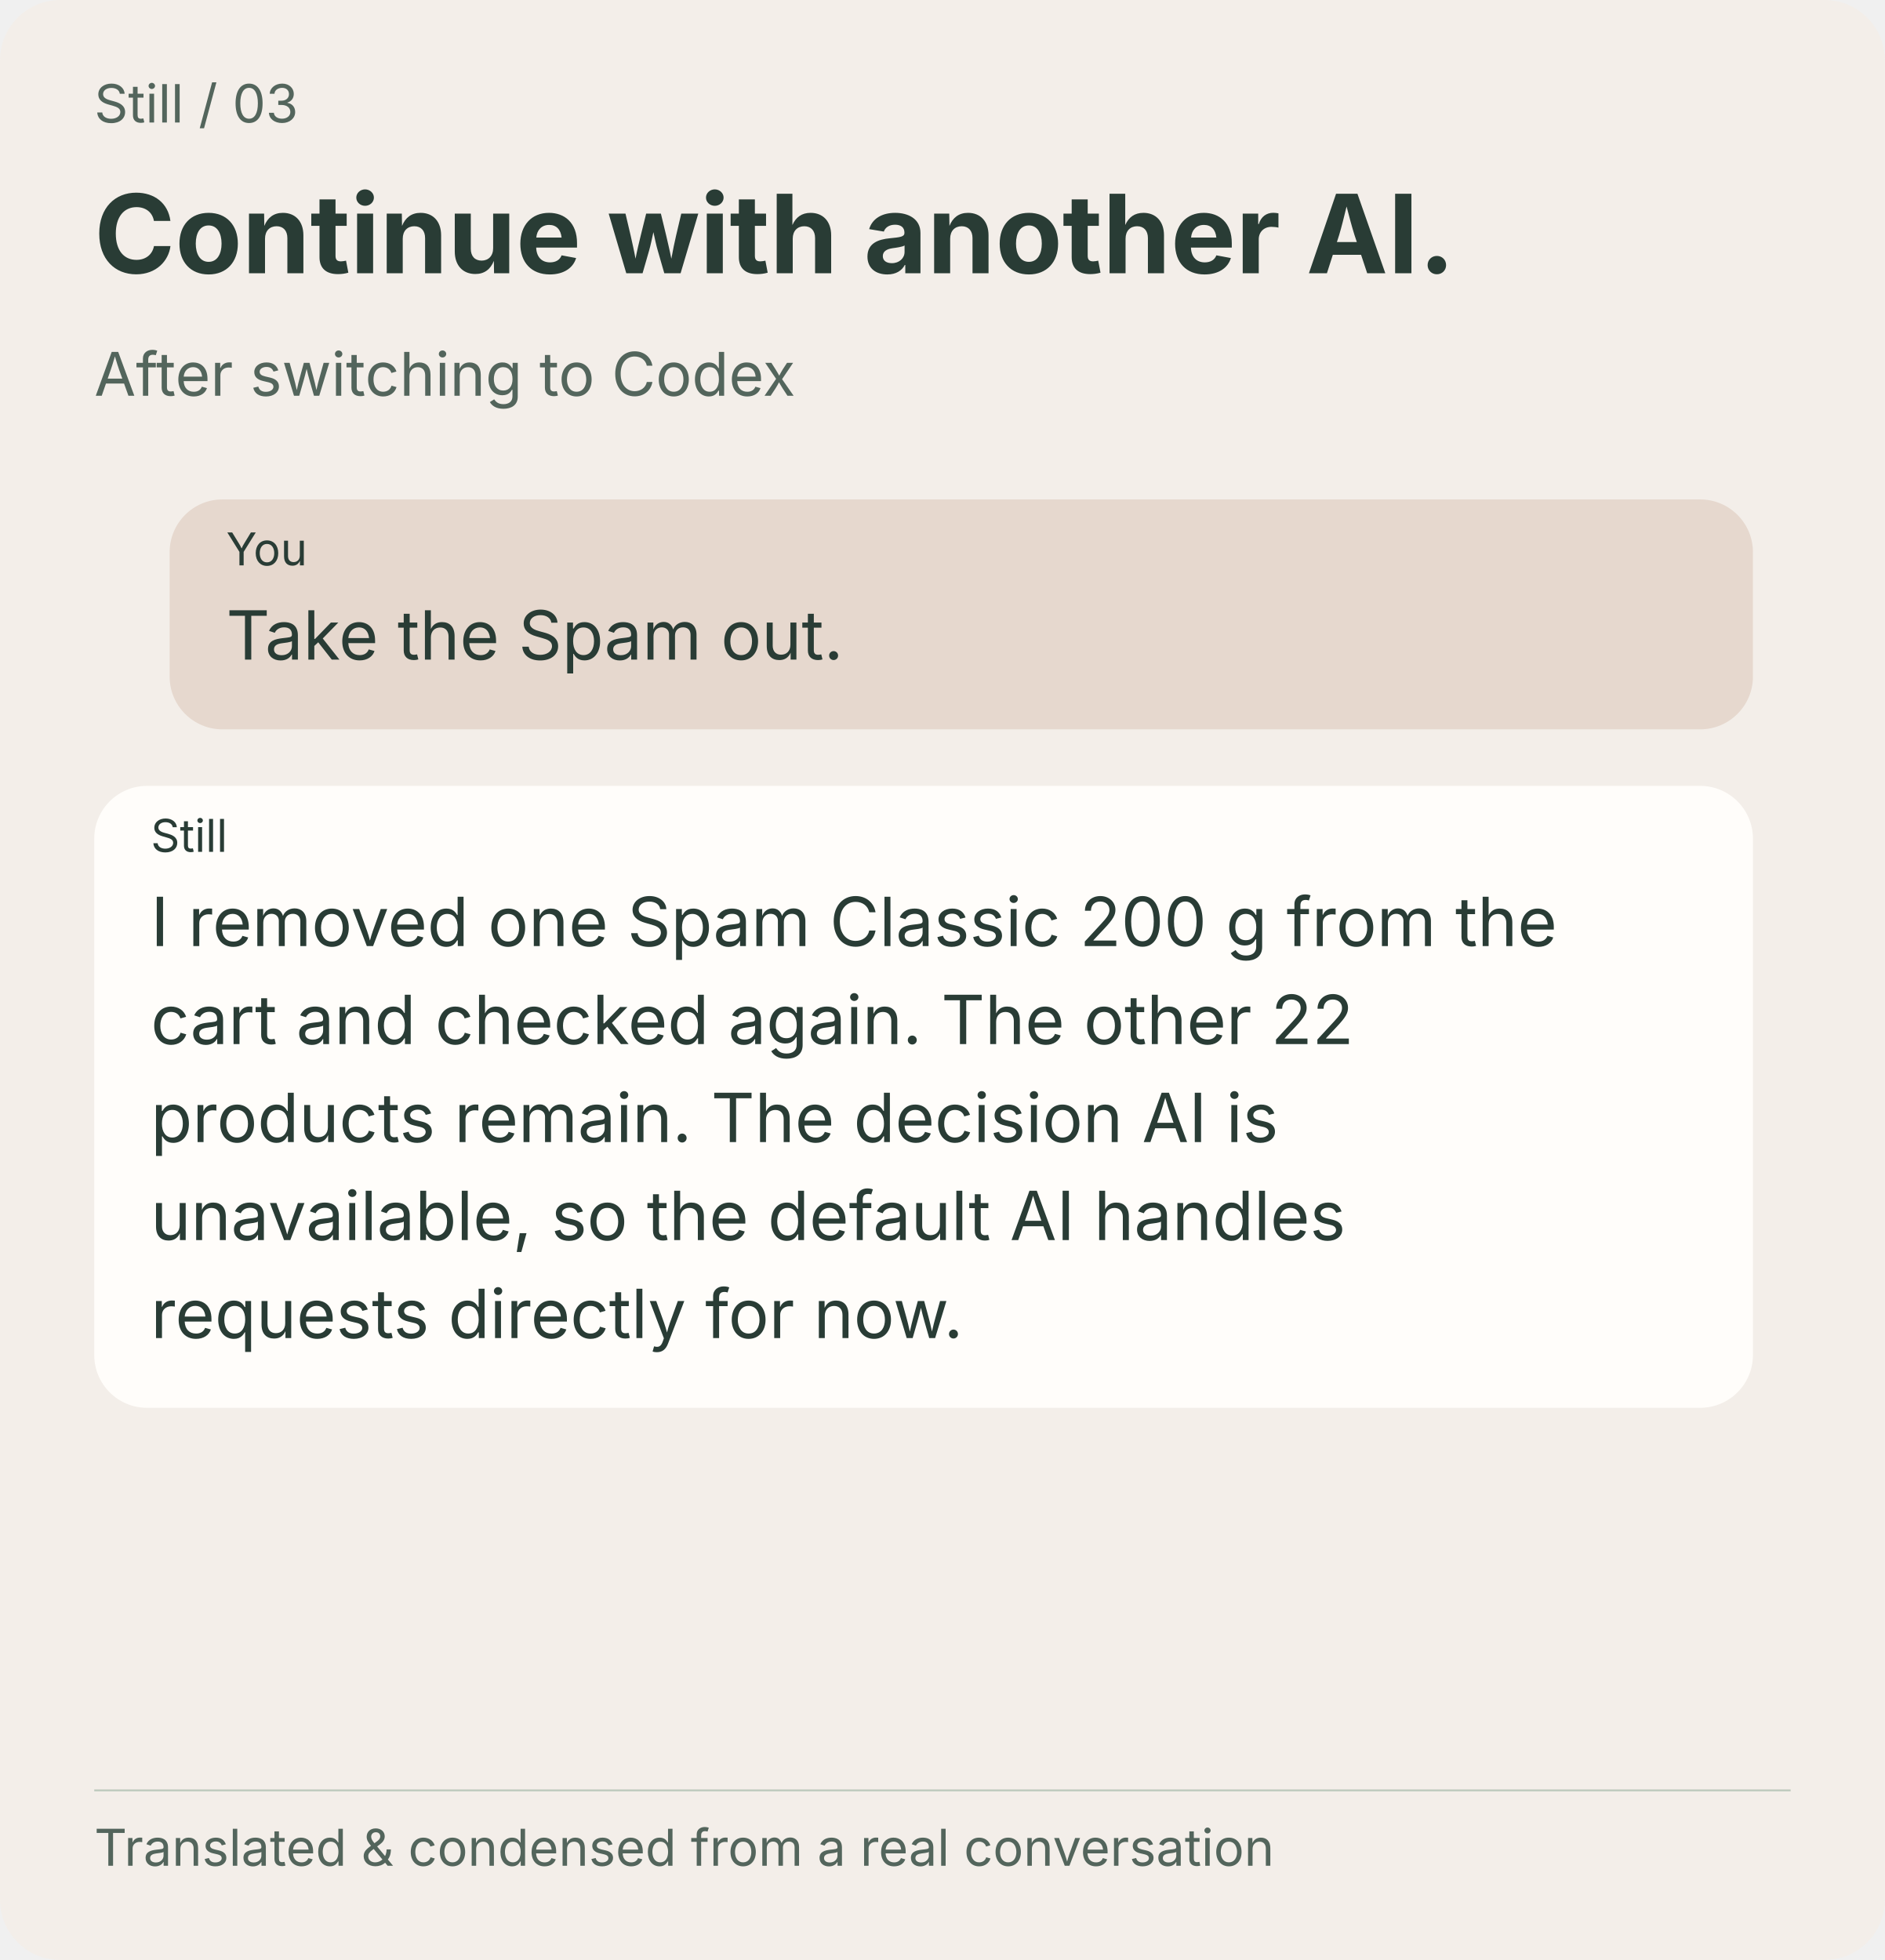
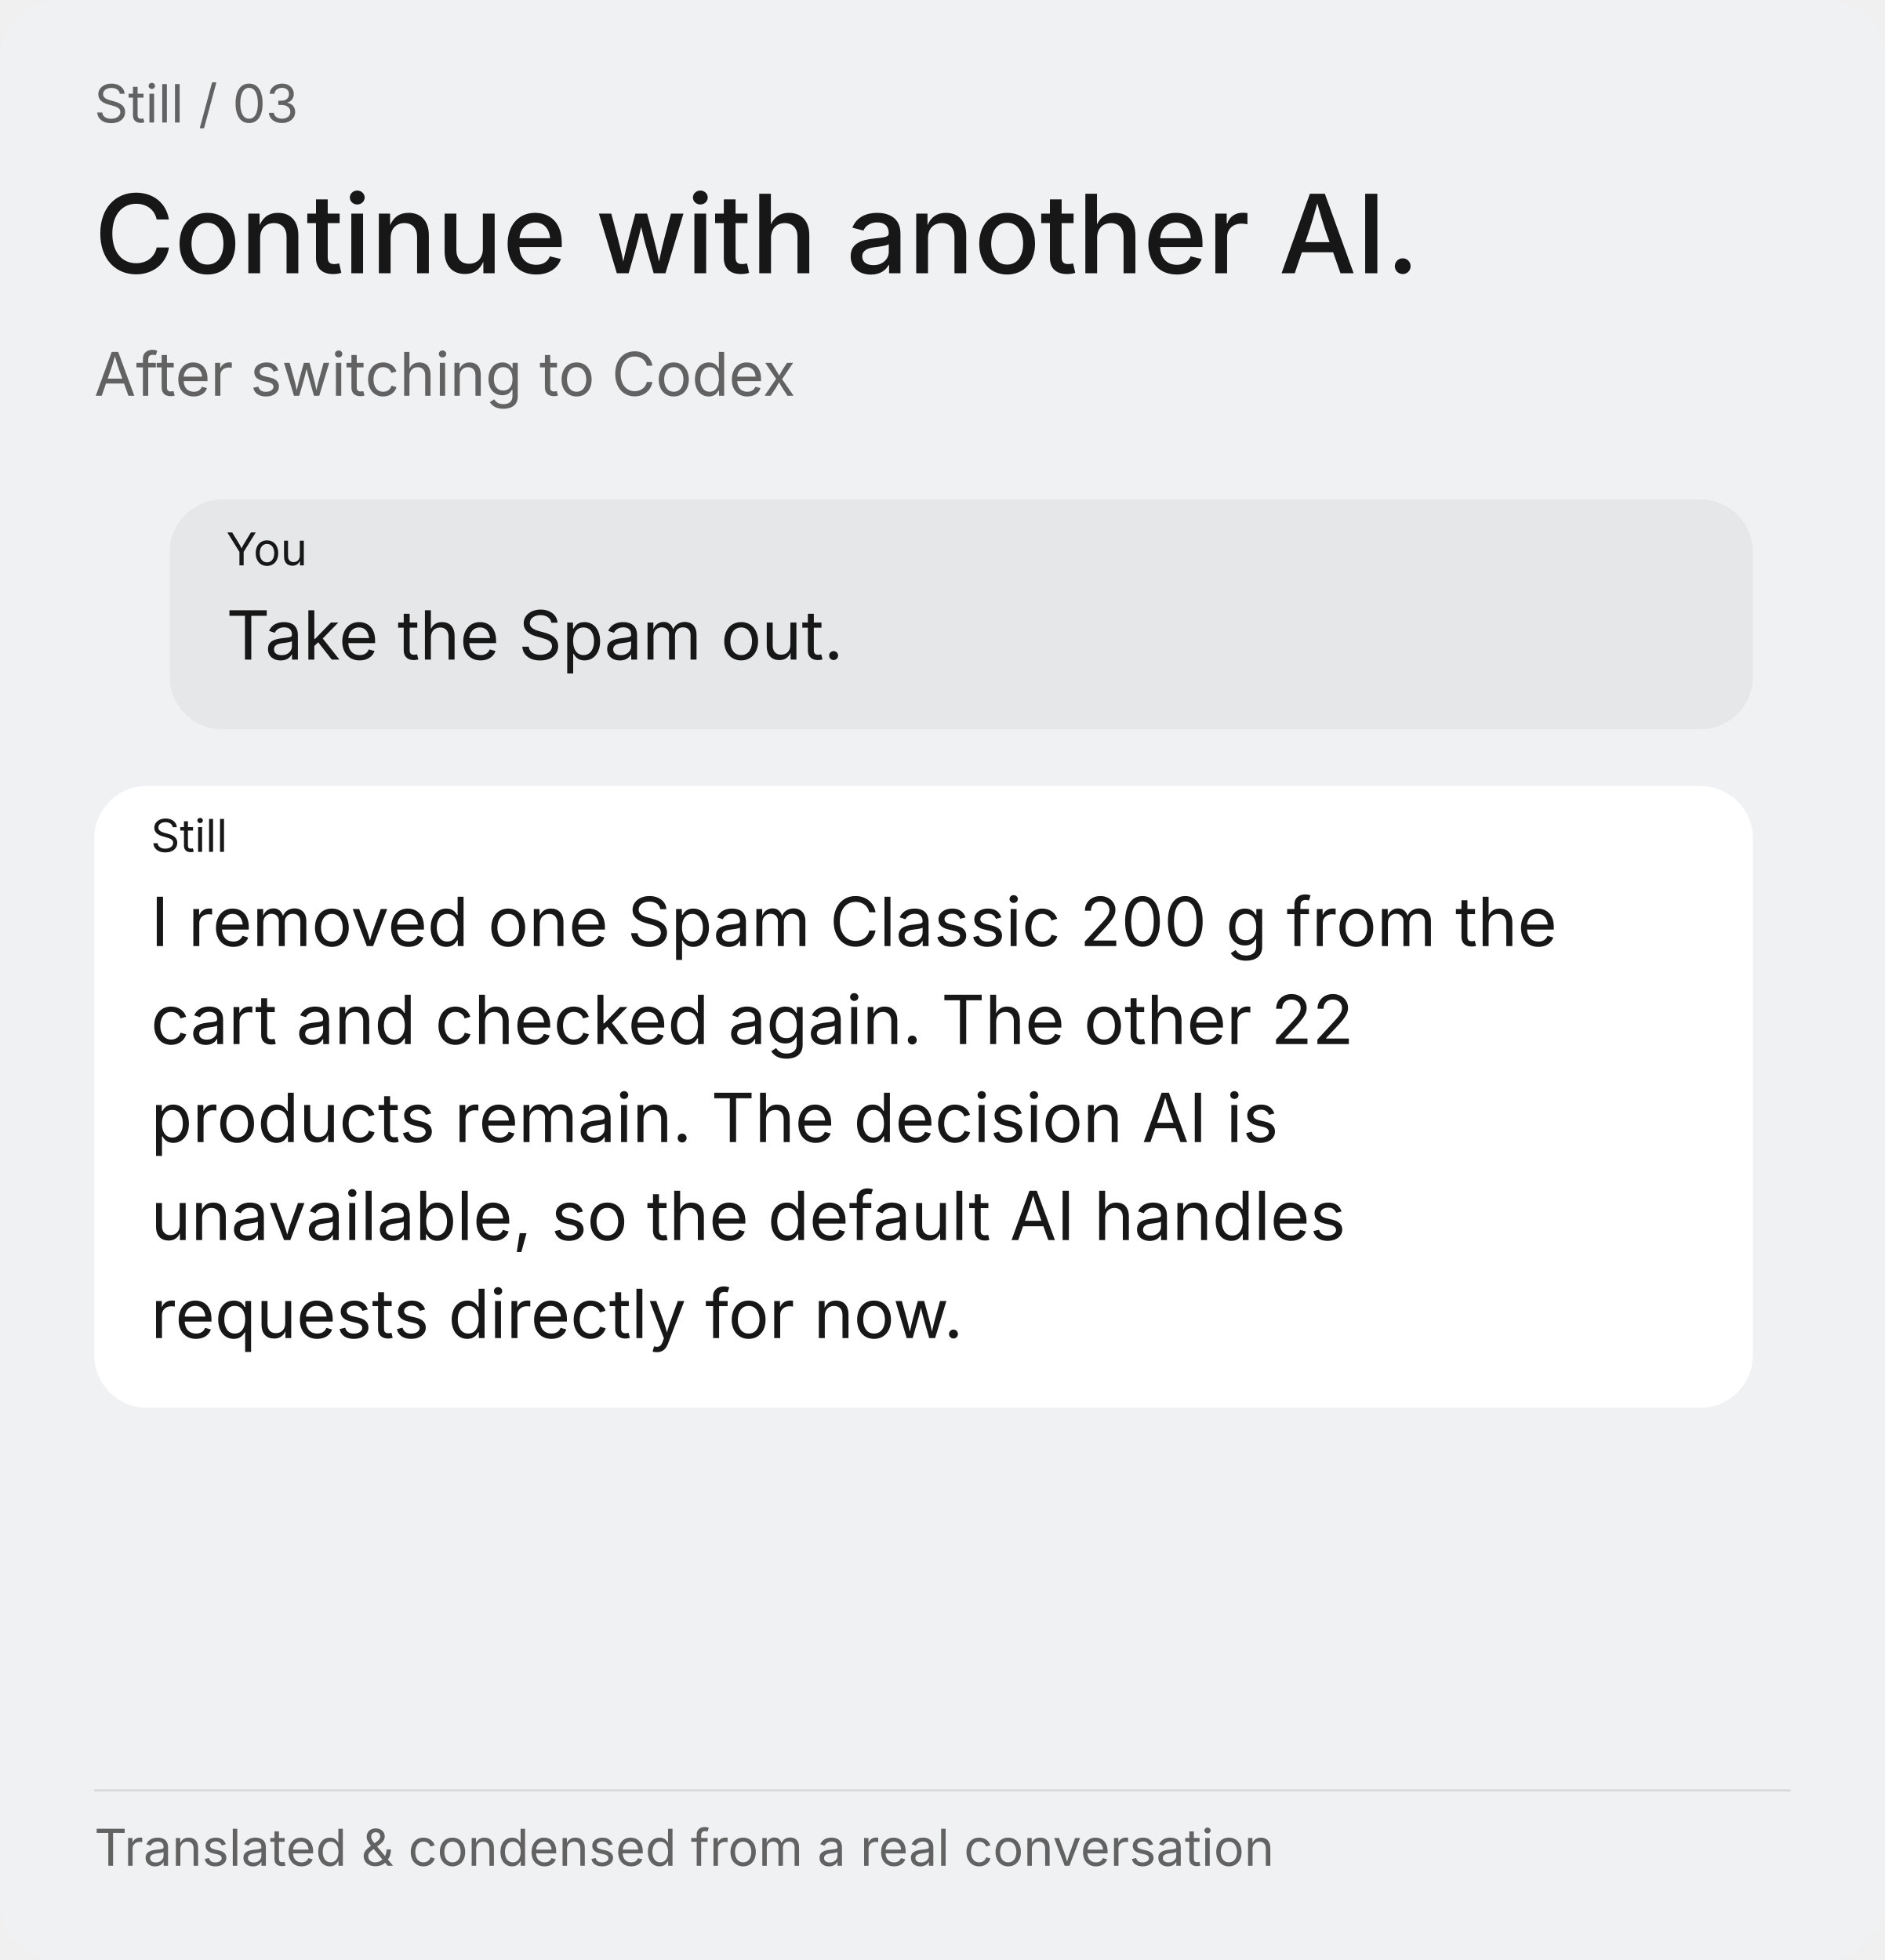
<svg xmlns="http://www.w3.org/2000/svg" width="1000" height="1040" viewBox="0 0 1000 1040" xml:lang="en">
-   <rect width="1000" height="1040" rx="32" fill="#f3eee9" />
+   <rect width="1000" height="1040" rx="32" fill="#f0f1f3" />
  <g font-family="system-ui, -apple-system, sans-serif">
-     <text x="50" y="65" font-size="28" fill="#53655c">Still / 03</text>
-     <text x="50" y="145" font-size="58" font-weight="650" fill="#293c35">Continue with another AI.</text>
-     <text x="50" y="210" font-size="32" fill="#53655c">After switching to Codex</text>
-     <rect x="90" y="265" width="840" height="122" rx="28" fill="#e6d8ce" />
-     <text x="120" y="300" font-size="24" fill="#293c35">You</text>
-     <text x="120" y="350" font-size="36" fill="#293c35">Take the Spam out.</text>
-     <rect x="50" y="417" width="880" height="330" rx="28" fill="#fffdfa" />
-     <text x="80" y="452" font-size="24" fill="#293c35">Still</text>
-     <text x="80" y="502" font-size="36" fill="#293c35">I removed one Spam Classic 200 g from the</text>
-     <text x="80" y="554" font-size="36" fill="#293c35">cart and checked again. The other 22</text>
-     <text x="80" y="606" font-size="36" fill="#293c35">products remain. The decision AI is</text>
-     <text x="80" y="658" font-size="36" fill="#293c35">unavailable, so the default AI handles</text>
-     <text x="80" y="710" font-size="36" fill="#293c35">requests directly for now.</text>
-     <path d="M50 950H950" stroke="#bdc9bd" />
-     <text x="50" y="990" font-size="27" fill="#53655c">Translated &amp; condensed from a real conversation</text>
+     <text x="50" y="65" font-size="28" fill="#626262">Still / 03</text>
+     <text x="50" y="145" font-size="58" font-weight="550" fill="#171717">Continue with another AI.</text>
+     <text x="50" y="210" font-size="32" fill="#626262">After switching to Codex</text>
+     <rect x="90" y="265" width="840" height="122" rx="28" fill="#e5e7e9" />
+     <text x="120" y="300" font-size="24" fill="#171717">You</text>
+     <text x="120" y="350" font-size="36" fill="#171717">Take the Spam out.</text>
+     <rect x="50" y="417" width="880" height="330" rx="28" fill="#ffffff" />
+     <text x="80" y="452" font-size="24" fill="#171717">Still</text>
+     <text x="80" y="502" font-size="36" fill="#171717">I removed one Spam Classic 200 g from the</text>
+     <text x="80" y="554" font-size="36" fill="#171717">cart and checked again. The other 22</text>
+     <text x="80" y="606" font-size="36" fill="#171717">products remain. The decision AI is</text>
+     <text x="80" y="658" font-size="36" fill="#171717">unavailable, so the default AI handles</text>
+     <text x="80" y="710" font-size="36" fill="#171717">requests directly for now.</text>
+     <path d="M50 950H950" stroke="#d5d5d5" />
+     <text x="50" y="990" font-size="27" fill="#626262">Translated &amp; condensed from a real conversation</text>
  </g>
</svg>
